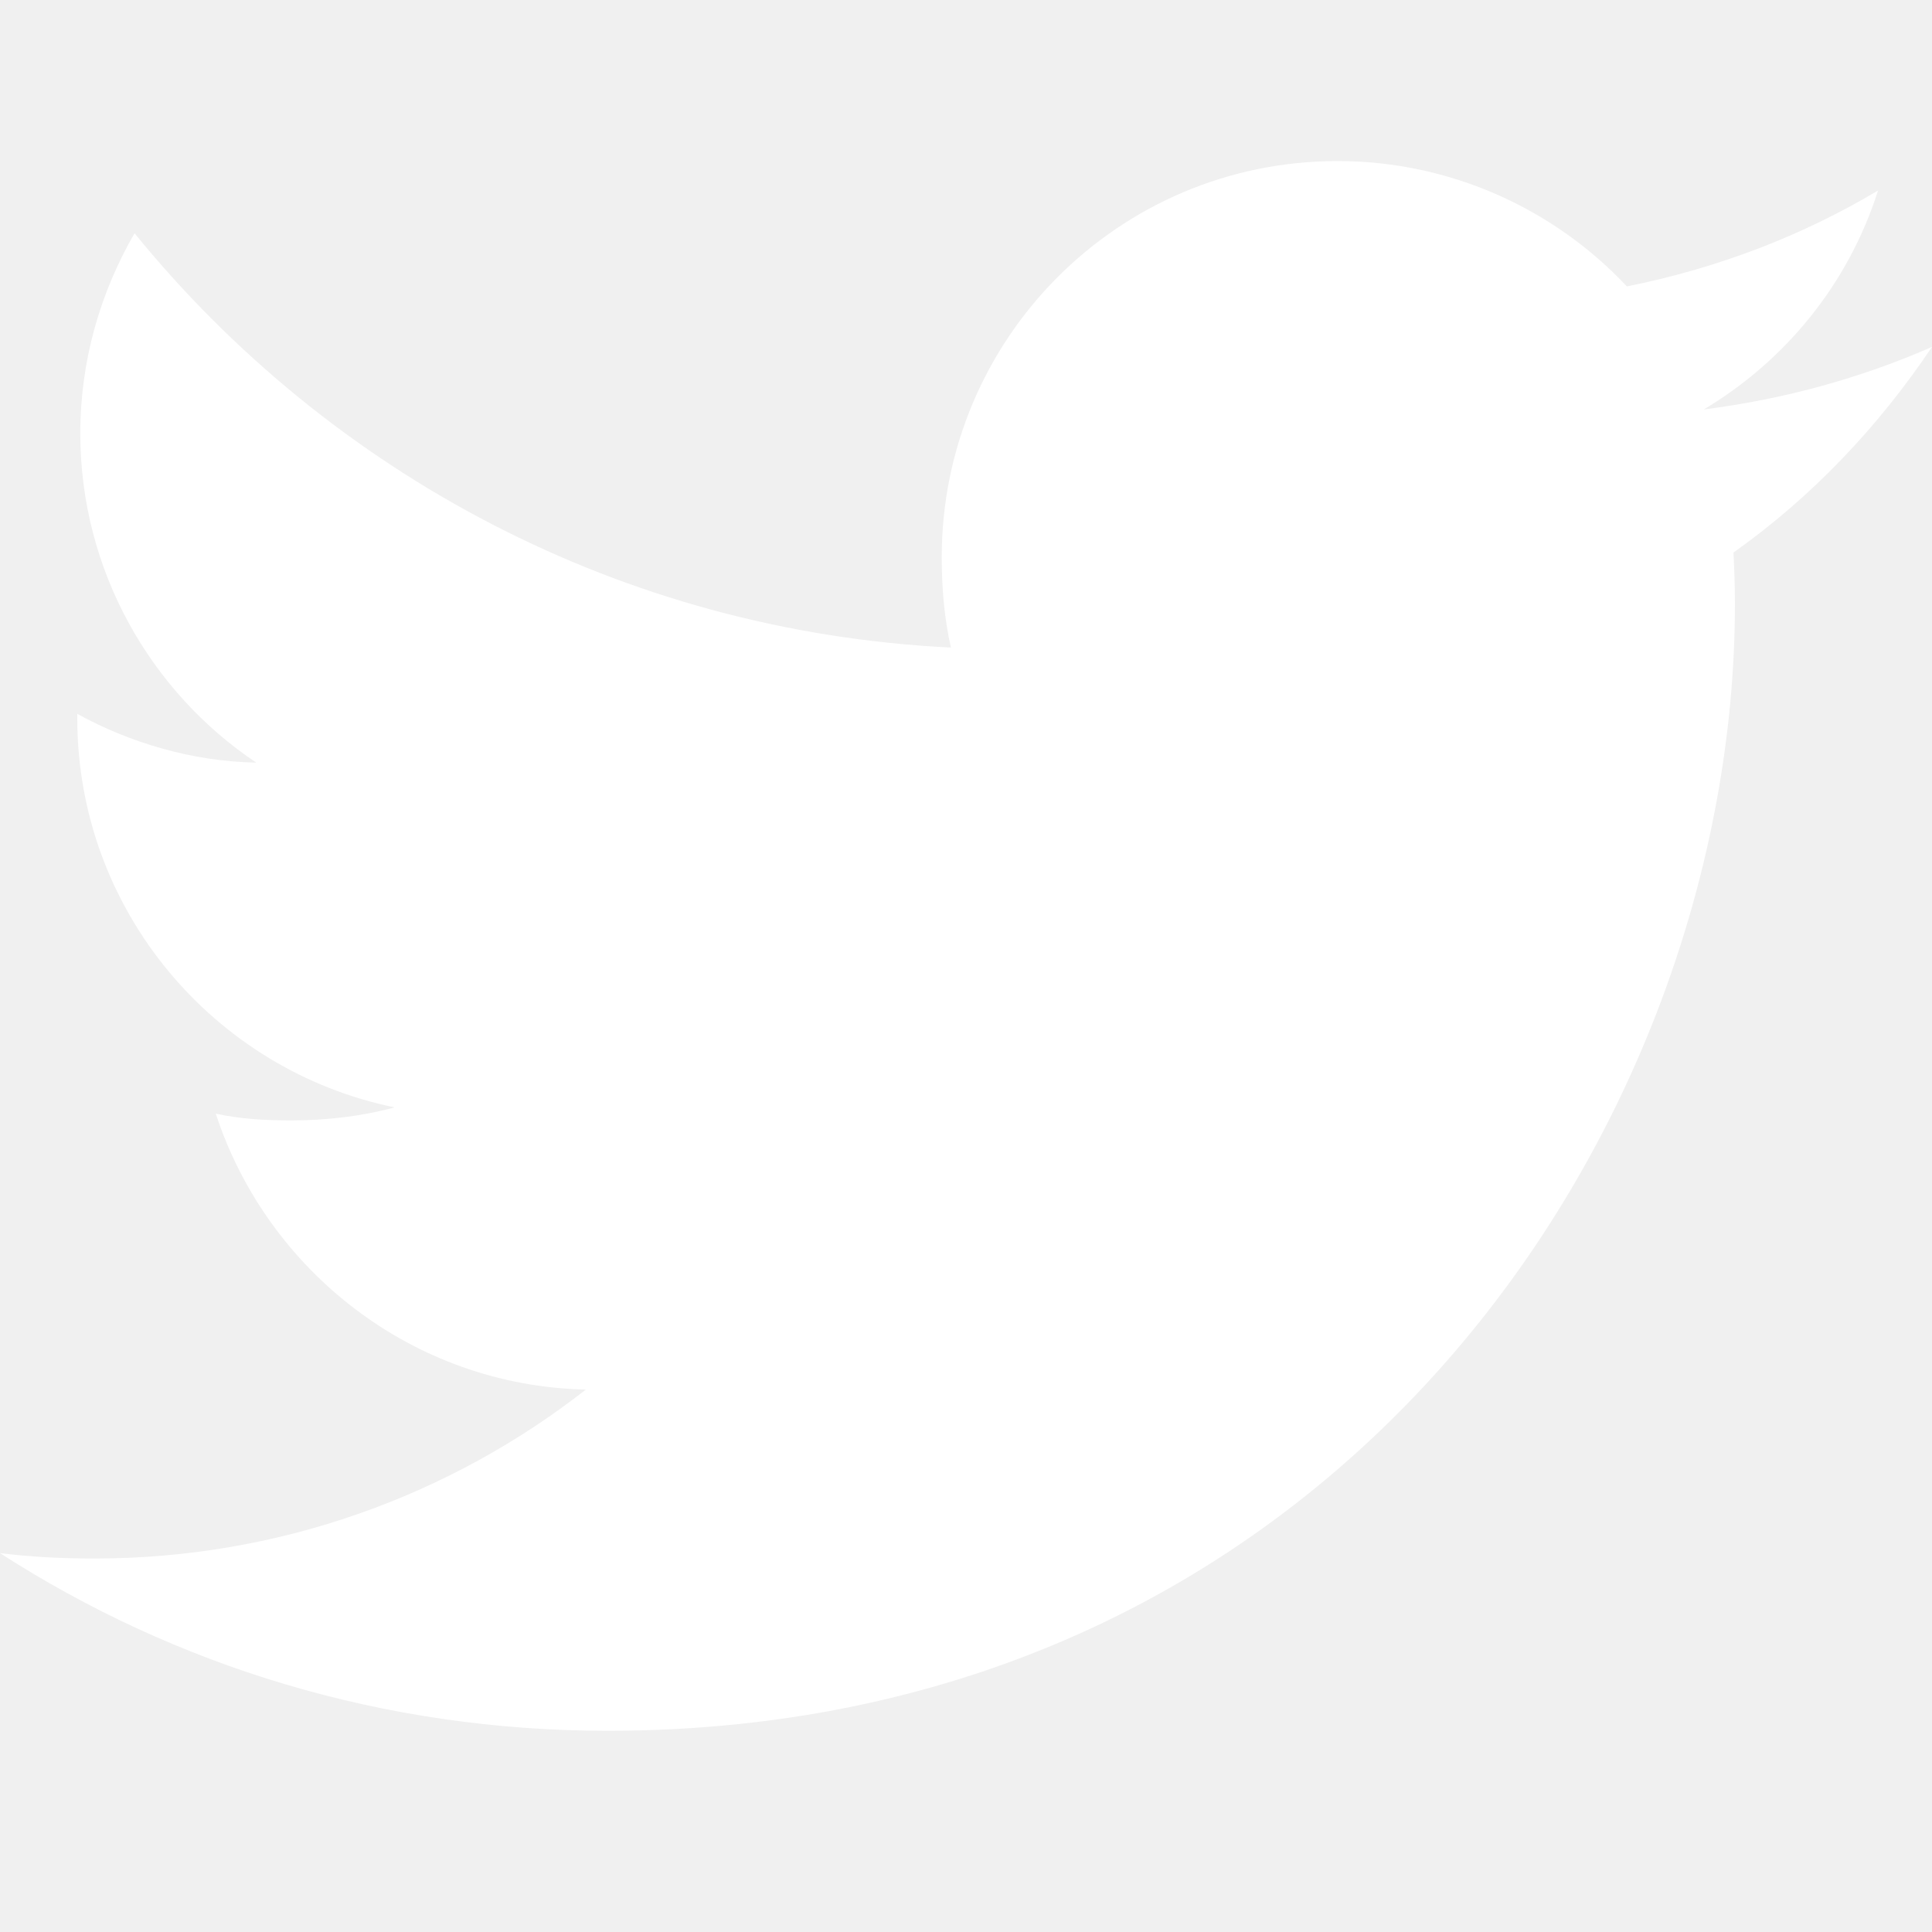
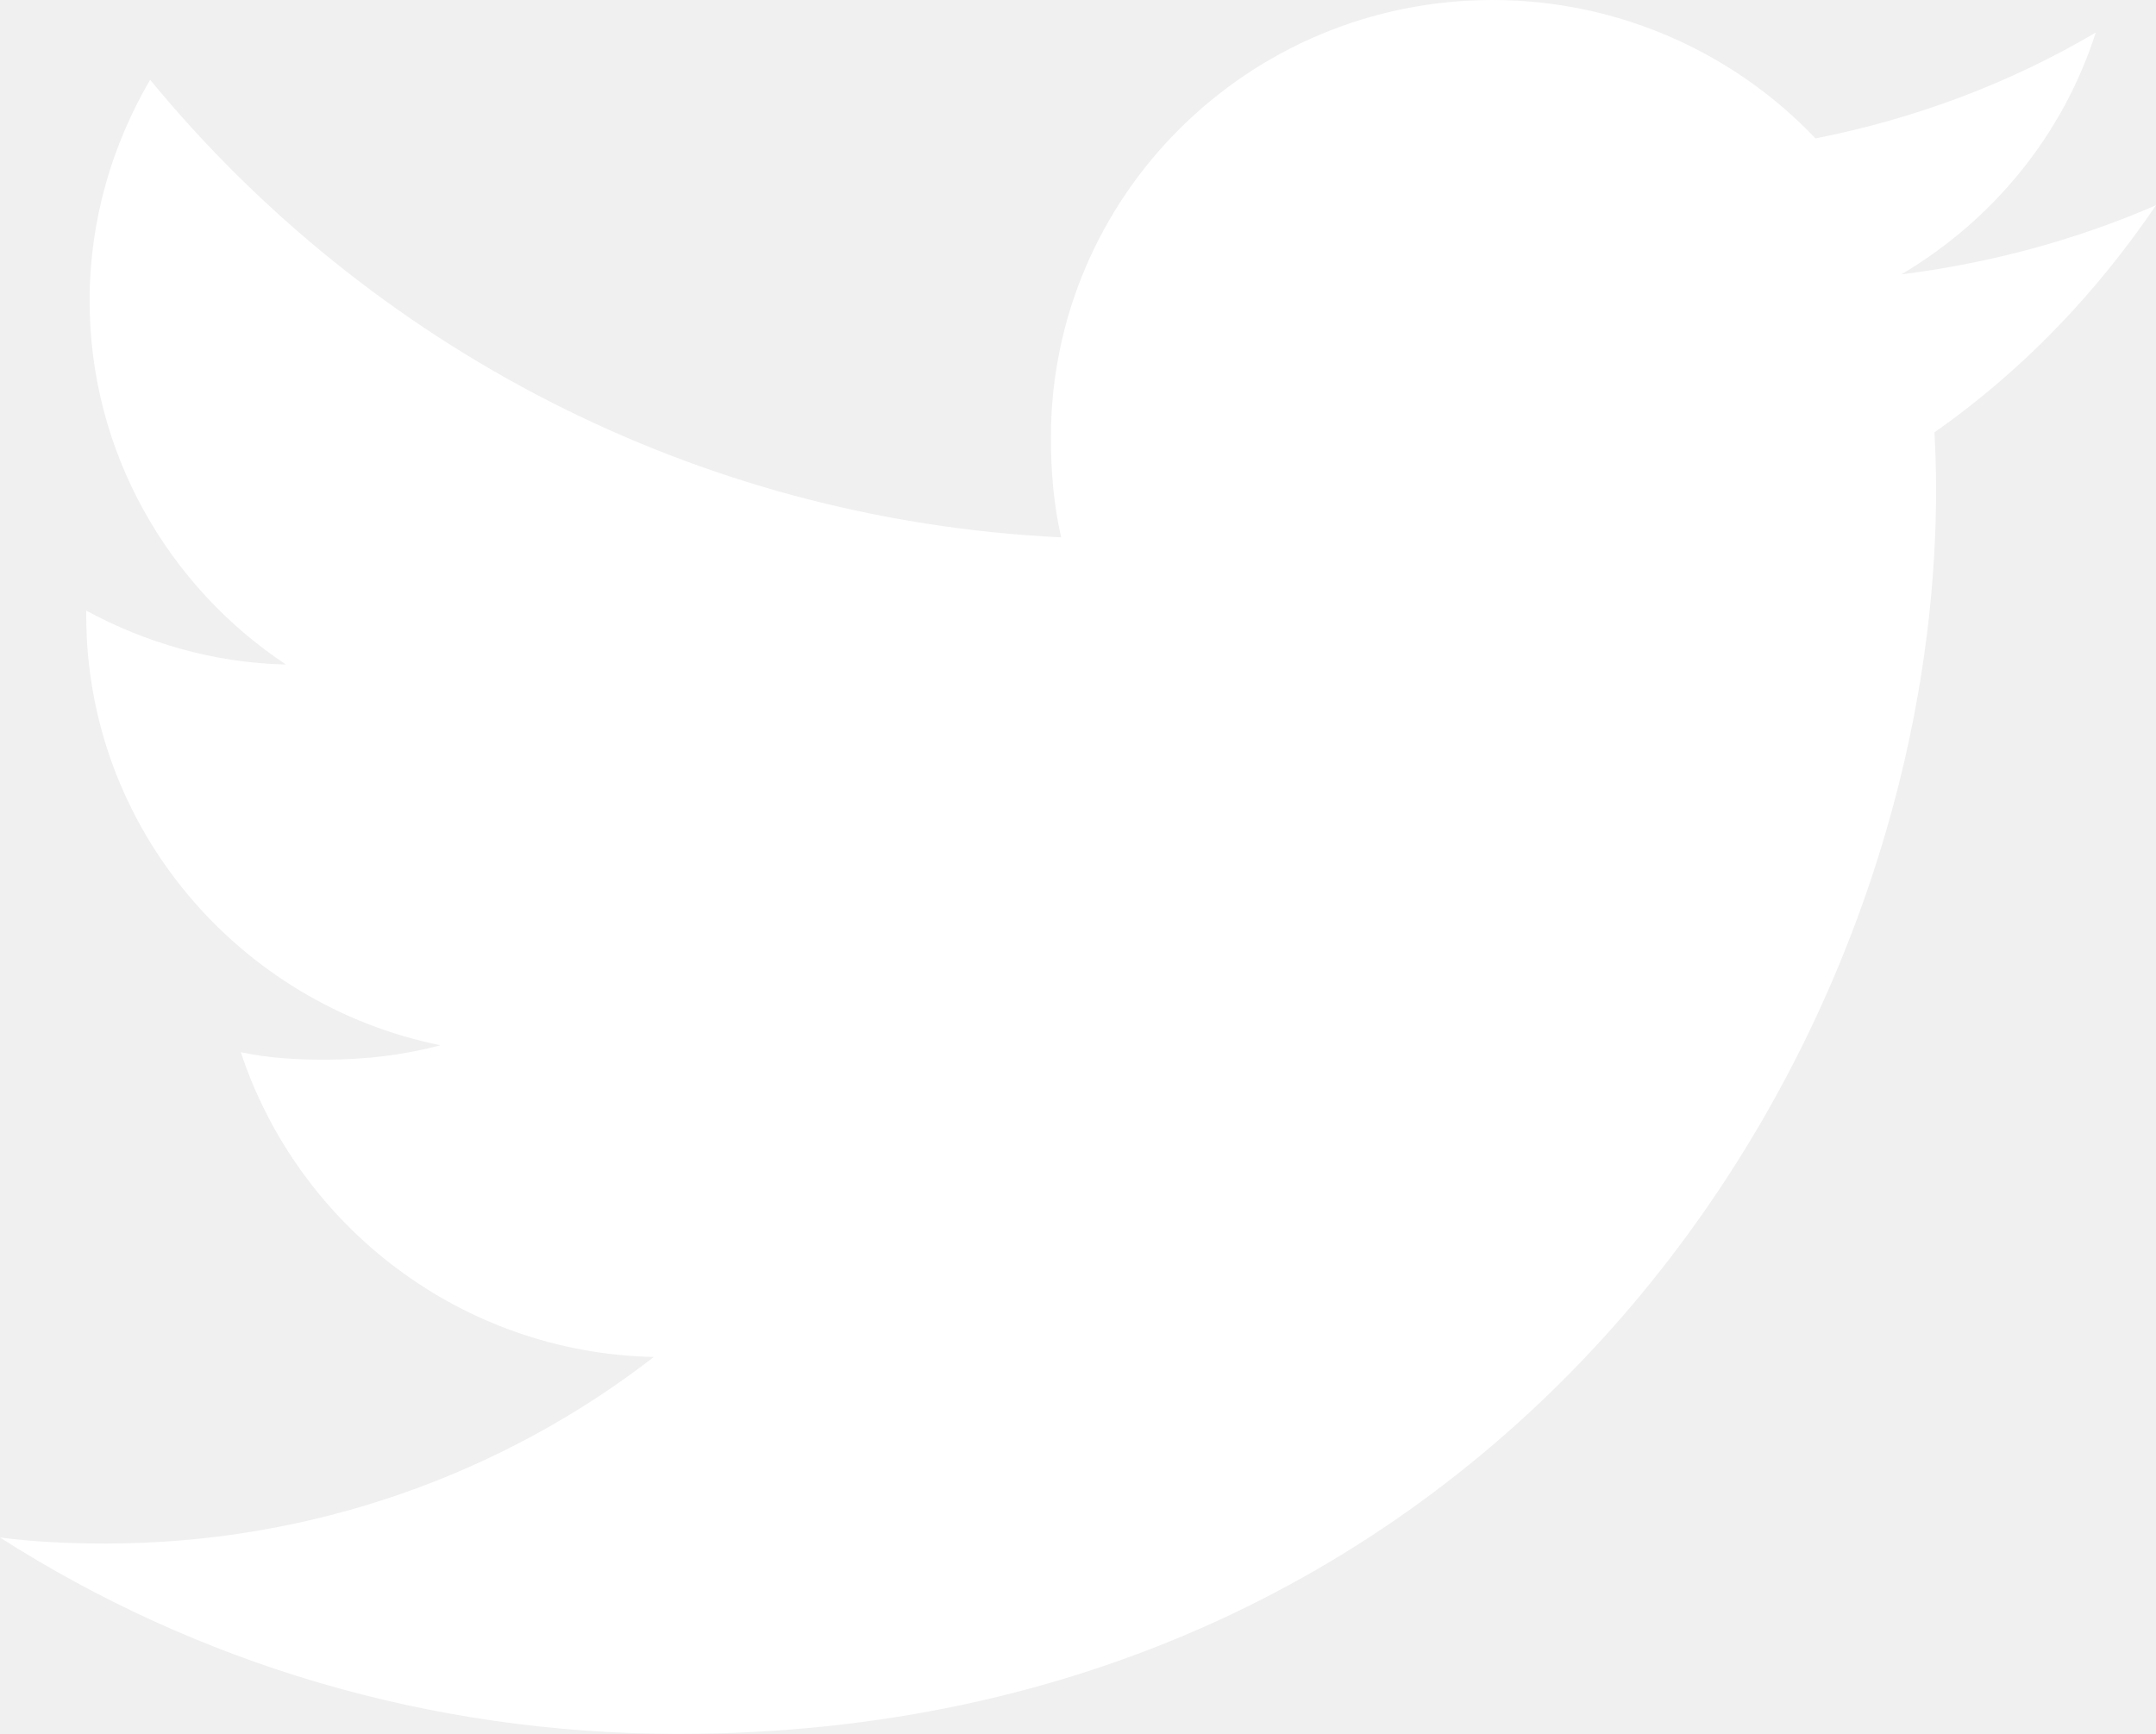
- <svg xmlns="http://www.w3.org/2000/svg" width="41" height="41" viewBox="0 0 41 41" fill="none">
-   <path d="M41 7.362C39.475 8.03 37.851 8.474 36.157 8.689C37.899 7.649 39.229 6.014 39.855 4.043C38.23 5.012 36.436 5.696 34.525 6.078C32.982 4.435 30.783 3.418 28.385 3.418C23.731 3.418 19.985 7.195 19.985 11.825C19.985 12.492 20.041 13.132 20.18 13.742C13.192 13.402 7.008 10.052 2.855 4.95C2.129 6.209 1.704 7.649 1.704 9.199C1.704 12.11 3.203 14.69 5.438 16.184C4.087 16.159 2.762 15.767 1.64 15.149C1.64 15.175 1.64 15.208 1.64 15.241C1.64 19.326 4.554 22.719 8.374 23.5C7.69 23.687 6.944 23.777 6.17 23.777C5.632 23.777 5.089 23.746 4.579 23.634C5.668 26.962 8.759 29.409 12.433 29.489C9.573 31.726 5.942 33.074 2.012 33.074C1.322 33.074 0.661 33.043 0 32.959C3.723 35.359 8.136 36.73 12.895 36.73C28.362 36.73 36.818 23.918 36.818 12.812C36.818 12.441 36.805 12.082 36.787 11.726C38.455 10.542 39.857 9.063 41 7.362Z" fill="white" />
+ <svg xmlns="http://www.w3.org/2000/svg" width="46" height="37" viewBox="0 0 46 37" fill="none">
+   <path d="M46 4.38C44.289 5.123 42.467 5.615 40.566 5.855C42.521 4.699 44.013 2.883 44.715 0.694C42.892 1.77 40.88 2.53 38.735 2.954C37.004 1.13 34.537 0 31.846 0C26.625 0 22.422 4.195 22.422 9.338C22.422 10.078 22.485 10.79 22.641 11.467C14.8 11.089 7.863 7.369 3.203 1.702C2.389 3.099 1.912 4.699 1.912 6.421C1.912 9.654 3.594 12.52 6.101 14.18C4.586 14.151 3.099 13.716 1.84 13.03C1.84 13.058 1.84 13.095 1.84 13.132C1.84 17.669 5.109 21.437 9.396 22.305C8.628 22.513 7.791 22.613 6.923 22.613C6.319 22.613 5.71 22.578 5.138 22.453C6.359 26.151 9.827 28.869 13.95 28.957C10.741 31.442 6.667 32.938 2.257 32.938C1.484 32.938 0.742 32.904 0 32.81C4.177 35.477 9.128 37 14.467 37C31.82 37 41.308 22.769 41.308 10.434C41.308 10.021 41.294 9.623 41.273 9.227C43.145 7.912 44.718 6.27 46 4.38Z" fill="white" />
</svg>
